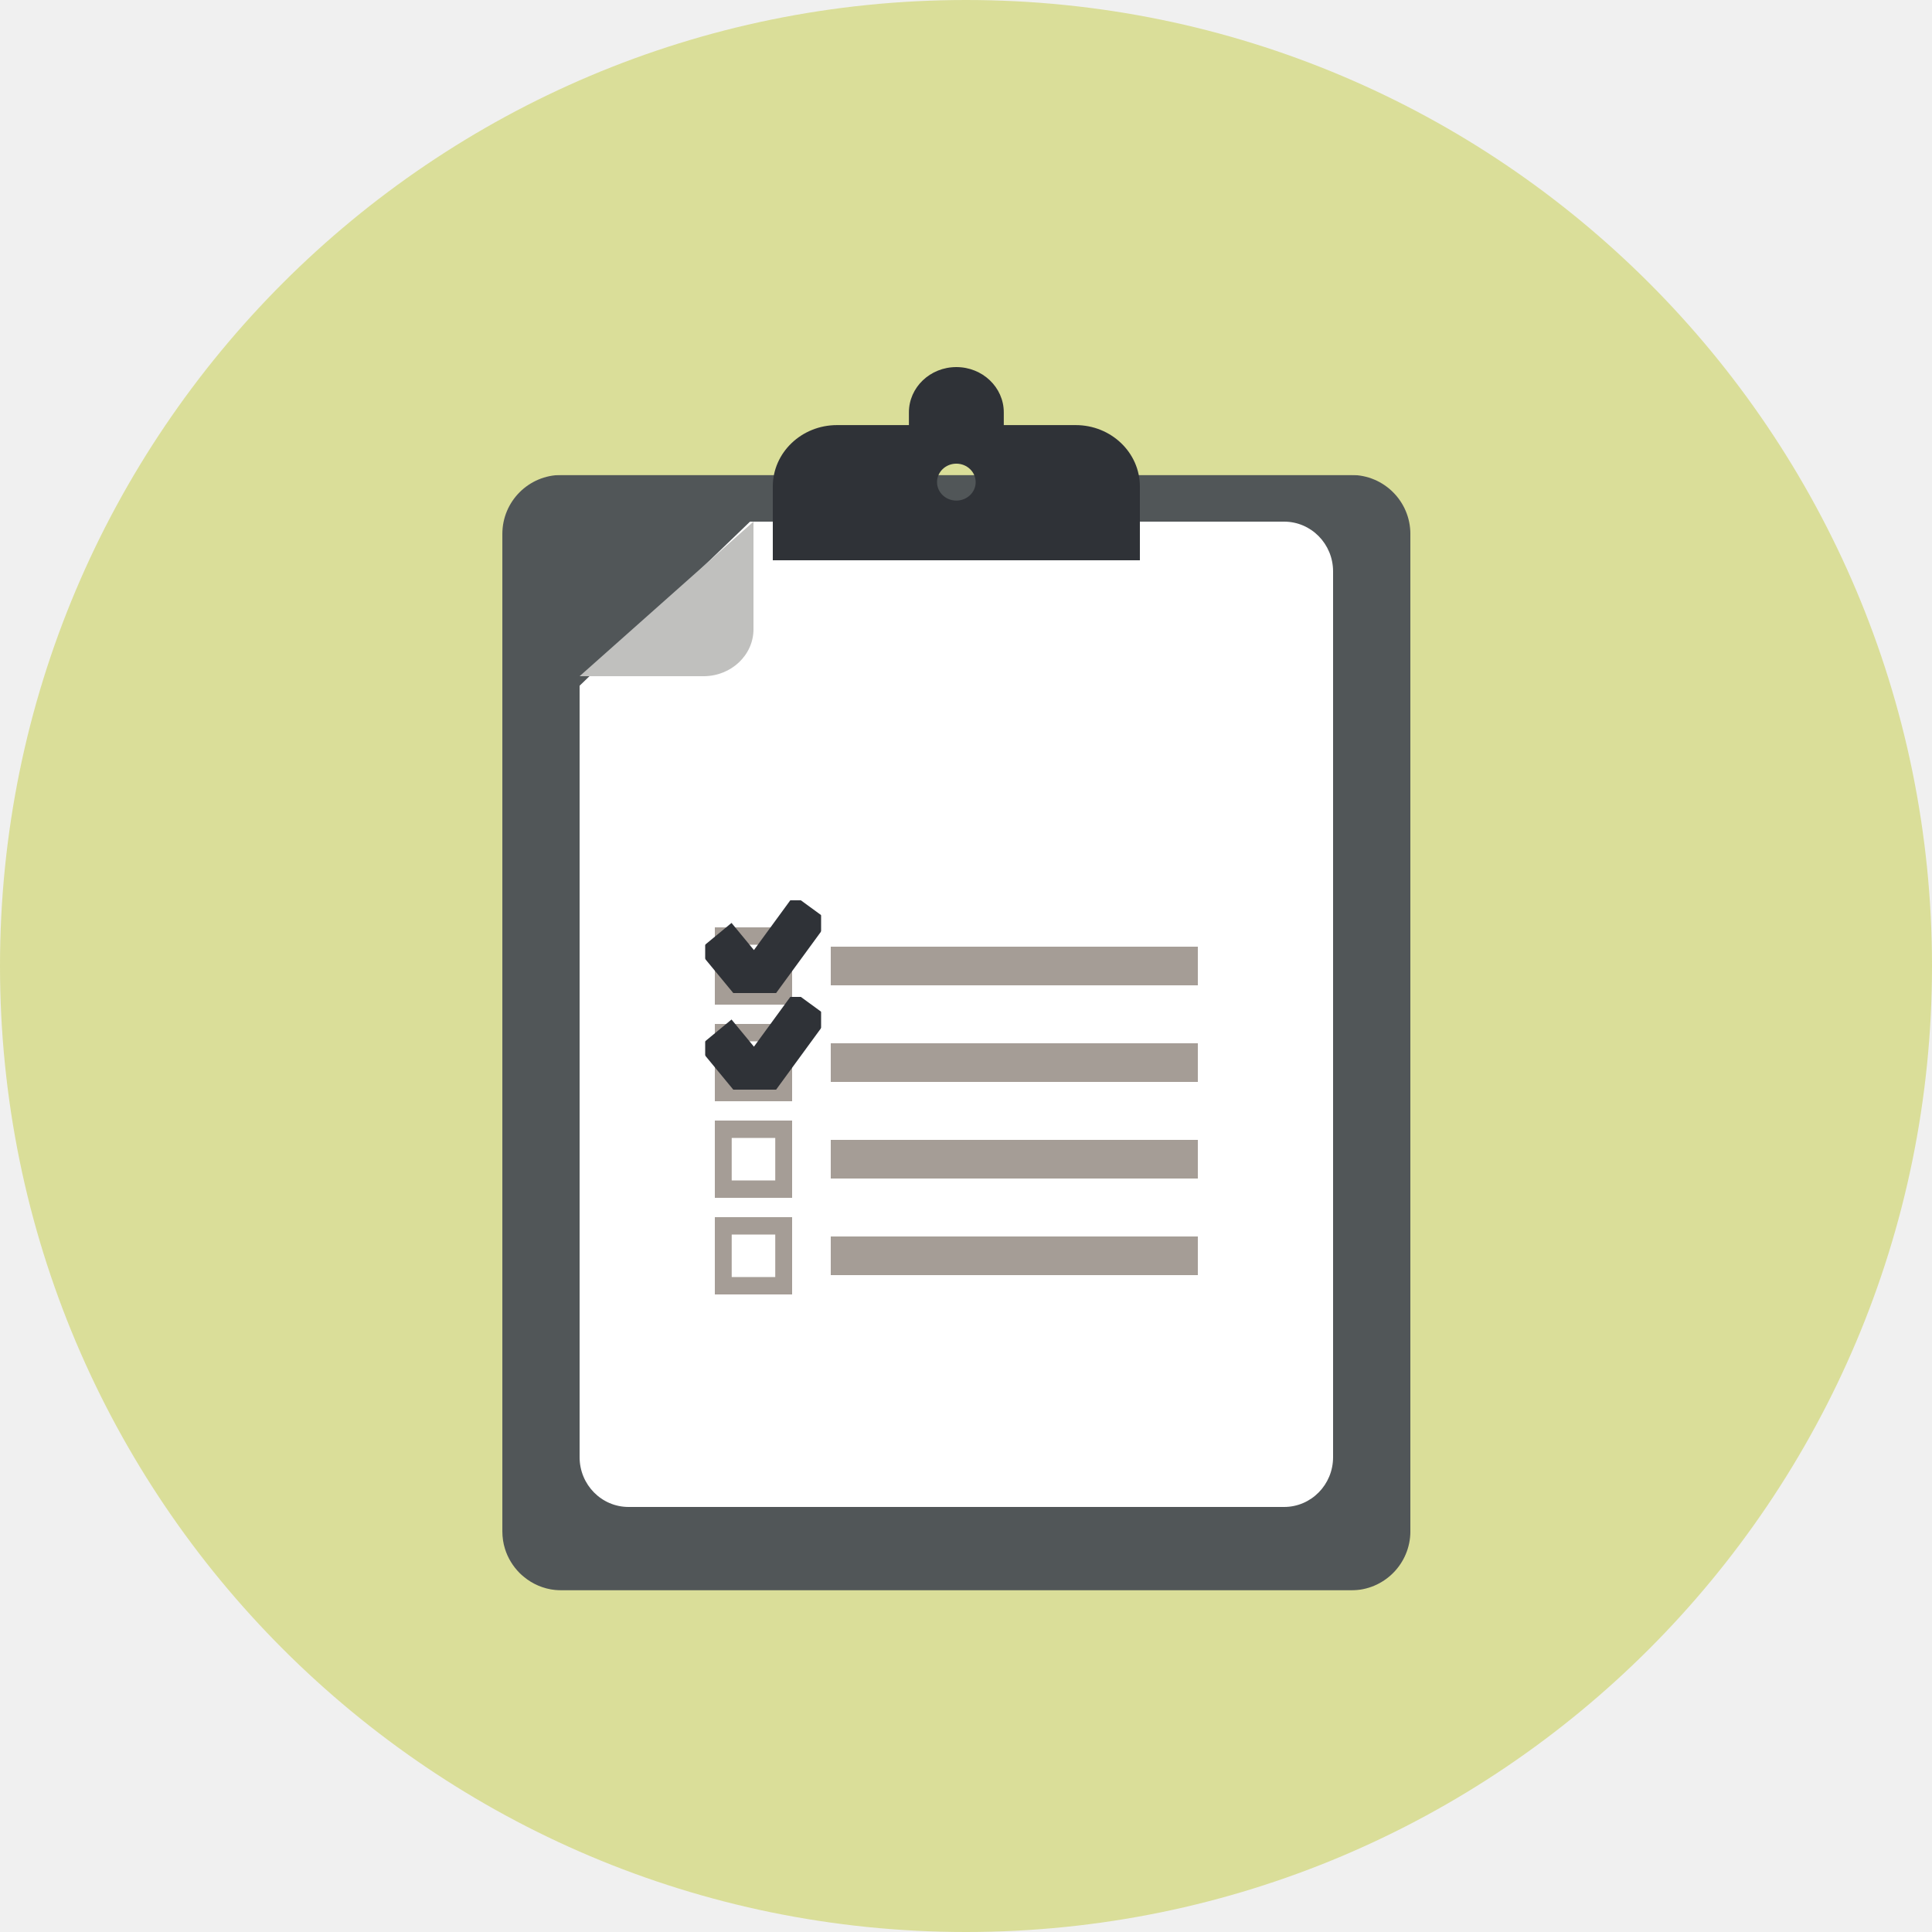
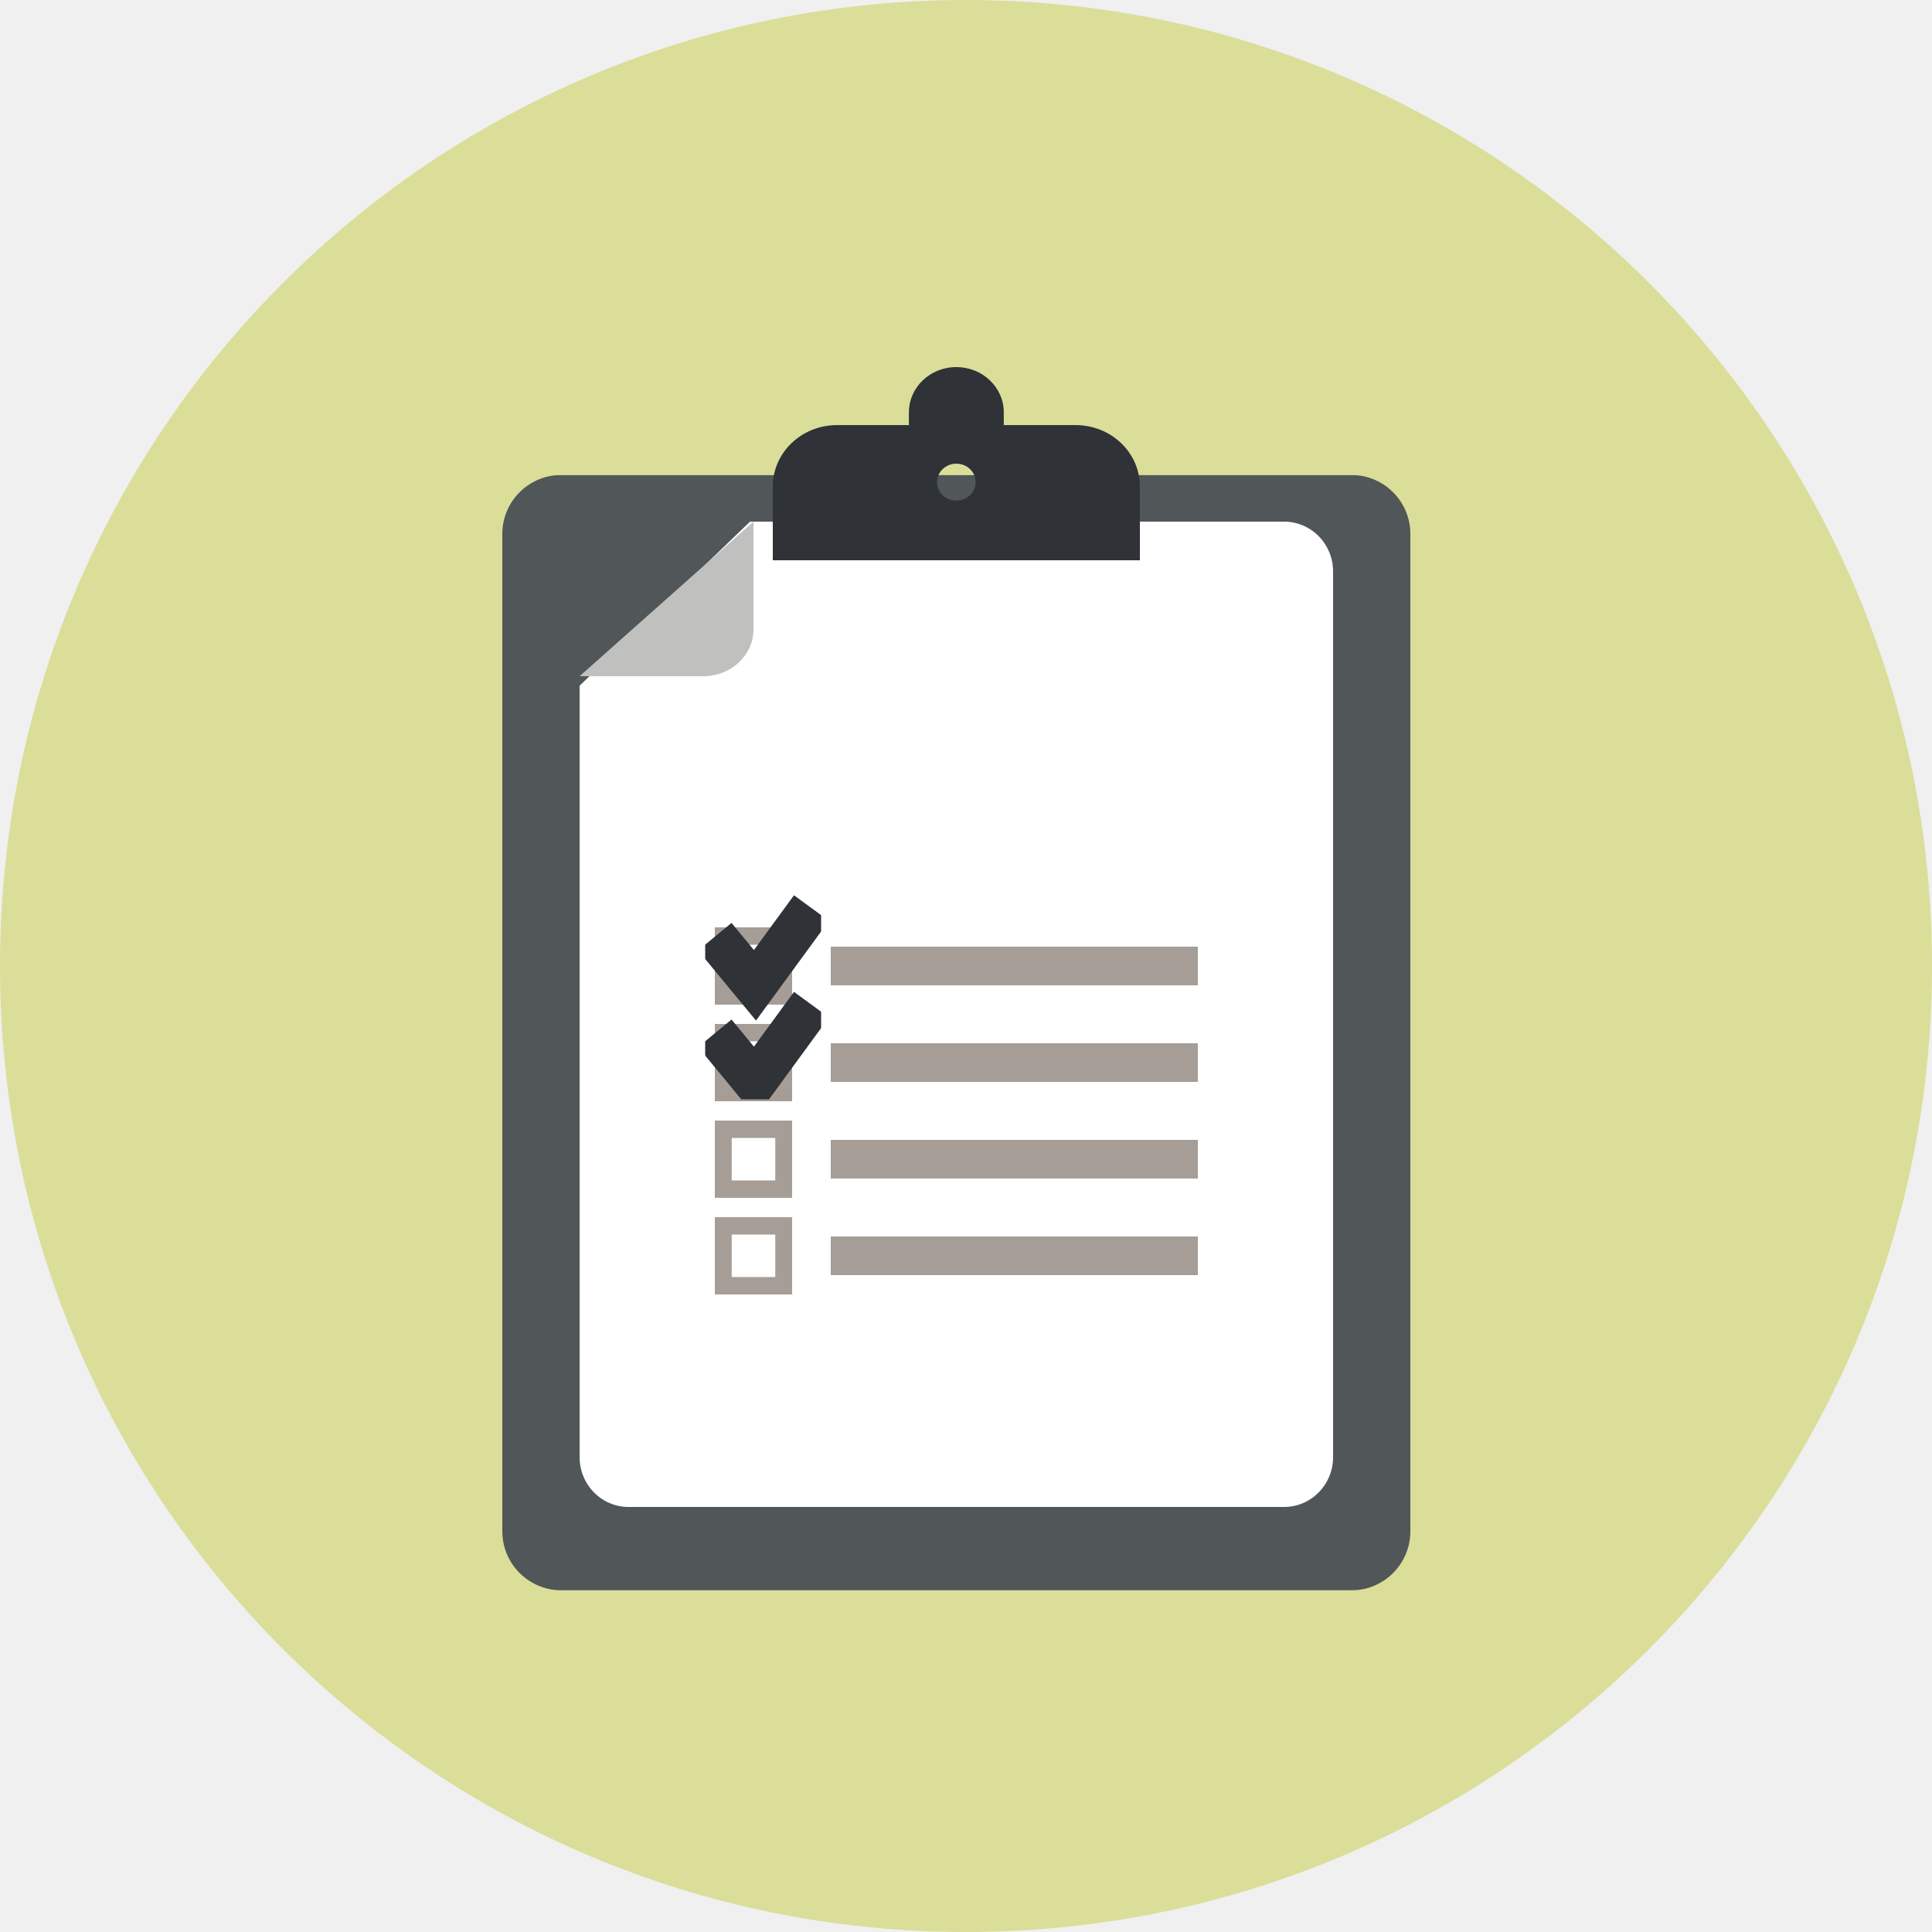
- <svg xmlns="http://www.w3.org/2000/svg" xmlns:xlink="http://www.w3.org/1999/xlink" width="100px" height="100px" viewBox="0 0 100 100" version="1.1">
+ <svg xmlns="http://www.w3.org/2000/svg" xmlns:xlink="http://www.w3.org/1999/xlink" width="100" height="100" viewBox="0 0 100 100">
  <defs>
-     <polygon id="path-1" points="47 0.584 47 58.315 0.001 58.315 0.001 0.584" />
-     <polygon id="path-3" points="0 63 47 63 47 0 0 0" />
+     <path id="a" d="M47 .584v57.73H0V.585z" />
+     <path id="c" d="M0 63h47V0H0z" />
  </defs>
-   <g id="Landingssiden" stroke="none" stroke-width="1" fill="none" fill-rule="evenodd">
-     <g id="Ditt_Sykefravær_med-oppgaver" transform="translate(-224, -474)">
-       <g id="Oppgaver" transform="translate(224, 474)">
-         <circle id="Oval" fill="#DADE99" cx="50" cy="50" r="50" />
-         <g id="Page-1" transform="translate(26, 19)">
-           <g id="Group-3" transform="translate(0, 5)">
-             <mask id="mask-2" fill="white">
-               <use xlink:href="#path-1" />
-             </mask>
-             <g id="Clip-2" />
-             <path d="M43.946,0.584 L3.054,0.584 C1.366,0.584 0.001,1.951 0.001,3.64 L0.001,55.259 C0.001,55.574 0.048,55.881 0.137,56.166 C0.286,56.646 0.551,57.073 0.897,57.421 C0.964,57.487 1.037,57.555 1.115,57.616 C1.565,57.991 2.127,58.234 2.74,58.299 C2.845,58.309 2.949,58.315 3.054,58.315 L43.946,58.315 C45.633,58.315 47.001,56.946 47.001,55.259 L47.001,3.64 C47.001,1.951 45.633,0.584 43.946,0.584" id="Fill-1" fill="#515658" mask="url(#mask-2)" />
-           </g>
-           <path d="M4,16.493 L4,56.422 C4,57.848 5.135,59 6.534,59 L40.465,59 C41.865,59 43,57.848 43,56.422 L43,10.577 C43,9.153 41.865,8 40.465,8 L12.821,8 L4,16.493 Z" id="Fill-4" fill="#FFFFFF" />
-           <path d="M13,8 L13,13.57 C13,14.912 11.843,16 10.415,16 L4,16 L13,8 Z" id="Fill-6" fill="#C0C0BE" />
-           <path d="M23.501,6.91 C22.948,6.91 22.501,6.484 22.501,5.956 C22.501,5.427 22.948,4.999 23.501,4.999 C24.052,4.999 24.501,5.427 24.501,5.956 C24.501,6.484 24.052,6.91 23.501,6.91 M29.677,3.003 L25.956,3.003 L25.956,2.346 C25.956,1.05 24.856,0 23.501,0 C22.142,0 21.045,1.05 21.045,2.346 L21.045,3.003 L17.324,3.003 C15.489,3.003 14,4.426 14,6.18 L14,10 L33,10 L33,6.18 C33,4.426 31.512,3.003 29.677,3.003" id="Fill-8" fill="#2F3237" />
-           <mask id="mask-4" fill="white">
-             <use xlink:href="#path-3" />
-           </mask>
-           <g id="Clip-11" />
-           <polygon id="Fill-10" fill="#A59D96" mask="url(#mask-4)" points="17 32 36 32 36 30 17 30" />
-           <polygon id="Fill-12" fill="#A59D96" mask="url(#mask-4)" points="17 37 36 37 36 35 17 35" />
-           <polygon id="Fill-13" fill="#A59D96" mask="url(#mask-4)" points="17 42 36 42 36 40 17 40" />
-           <polygon id="Fill-14" fill="#A59D96" mask="url(#mask-4)" points="17 47 36 47 36 45 17 45" />
-           <path d="M15,29 L14.127,29 L11.873,29 L11,29 L11,29.9 L11,32.1 L11,33 L11.873,33 L14.127,33 L15,33 L15,32.1 L15,29.9 L15,29 Z M11.873,32.1 L14.127,32.1 L14.127,29.9 L11.873,29.9 L11.873,32.1 Z" id="Fill-15" fill="#A59D96" mask="url(#mask-4)" />
-           <path d="M15,34 L14.127,34 L11.873,34 L11,34 L11,34.9 L11,37.1 L11,38 L11.873,38 L14.127,38 L15,38 L15,37.1 L15,34.9 L15,34 Z M11.873,37.1 L14.127,37.1 L14.127,34.9 L11.873,34.9 L11.873,37.1 Z" id="Fill-16" fill="#A59D96" mask="url(#mask-4)" />
-           <path d="M15,39 L14.127,39 L11.873,39 L11,39 L11,39.9 L11,42.1 L11,43 L11.873,43 L14.127,43 L15,43 L15,42.1 L15,39.9 L15,39 Z M11.873,42.1 L14.127,42.1 L14.127,39.9 L11.873,39.9 L11.873,42.1 Z" id="Fill-17" fill="#A59D96" mask="url(#mask-4)" />
-           <path d="M15,44 L14.127,44 L11.873,44 L11,44 L11,44.9 L11,47.1 L11,48 L11.873,48 L14.127,48 L15,48 L15,47.1 L15,44.9 L15,44 Z M11.873,47.1 L14.127,47.1 L14.127,44.9 L11.873,44.9 L11.873,47.1 Z" id="Fill-18" fill="#A59D96" mask="url(#mask-4)" />
-           <polyline id="Stroke-19" stroke="#2F3237" stroke-width="2.24" mask="url(#mask-4)" points="11 29.483 13.077 32 16 28" />
-           <polyline id="Stroke-20" stroke="#2F3237" stroke-width="2.24" mask="url(#mask-4)" points="11 34.483 13.077 37 16 33" />
-         </g>
+   <g fill="none" fill-rule="evenodd">
+     <circle fill="#DADE99" cx="50" cy="50" r="50" />
+     <g transform="translate(26 19)">
+       <g transform="translate(0 5)">
+         <mask id="b" fill="#fff">
+           <use xlink:href="#a" />
+         </mask>
+         <path d="M43.946.584H3.054A3.053 3.053 0 0 0 0 3.64v51.62c0 .314.047.62.136.906a3.062 3.062 0 0 0 2.917 2.15h40.892A3.056 3.056 0 0 0 47 55.258V3.64A3.055 3.055 0 0 0 43.946.584" fill="#515658" mask="url(#b)" />
      </g>
+       <path d="M4 16.493v39.929C4 57.848 5.135 59 6.534 59h33.931c1.4 0 2.535-1.152 2.535-2.578V10.577C43 9.153 41.865 8 40.465 8H12.821L4 16.493z" fill="#FFF" />
+       <path d="M13 8v5.57c0 1.342-1.157 2.43-2.585 2.43H4l9-8z" fill="#C0C0BE" />
+       <path d="M23.501 6.91c-.553 0-1-.426-1-.954 0-.529.447-.957 1-.957.55 0 1 .428 1 .957 0 .528-.45.954-1 .954m6.176-3.907h-3.721v-.657C25.956 1.05 24.856 0 23.5 0c-1.359 0-2.456 1.05-2.456 2.346v.657h-3.721C15.489 3.003 14 4.426 14 6.18V10h19V6.18c0-1.754-1.488-3.177-3.323-3.177" fill="#2F3237" />
+       <mask id="d" fill="#fff">
+         <use xlink:href="#c" />
+       </mask>
+       <path fill="#A59D96" mask="url(#d)" d="M17 32h19v-2H17zM17 37h19v-2H17zM17 42h19v-2H17zM17 47h19v-2H17zM15 29h-4v4h4v-4zm-3.127 3.1h2.254v-2.2h-2.254v2.2zM15 34h-4v4h4v-4zm-3.127 3.1h2.254v-2.2h-2.254v2.2zM15 39h-4v4h4v-4zm-3.127 3.1h2.254v-2.2h-2.254v2.2zM15 44h-4v4h4v-4zm-3.127 3.1h2.254v-2.2h-2.254v2.2z" />
+       <path stroke="#2F3237" stroke-width="2.24" mask="url(#d)" d="M11 29.483L13.077 32 16 28M11 34.483L13.077 37 16 33" />
    </g>
  </g>
</svg>
